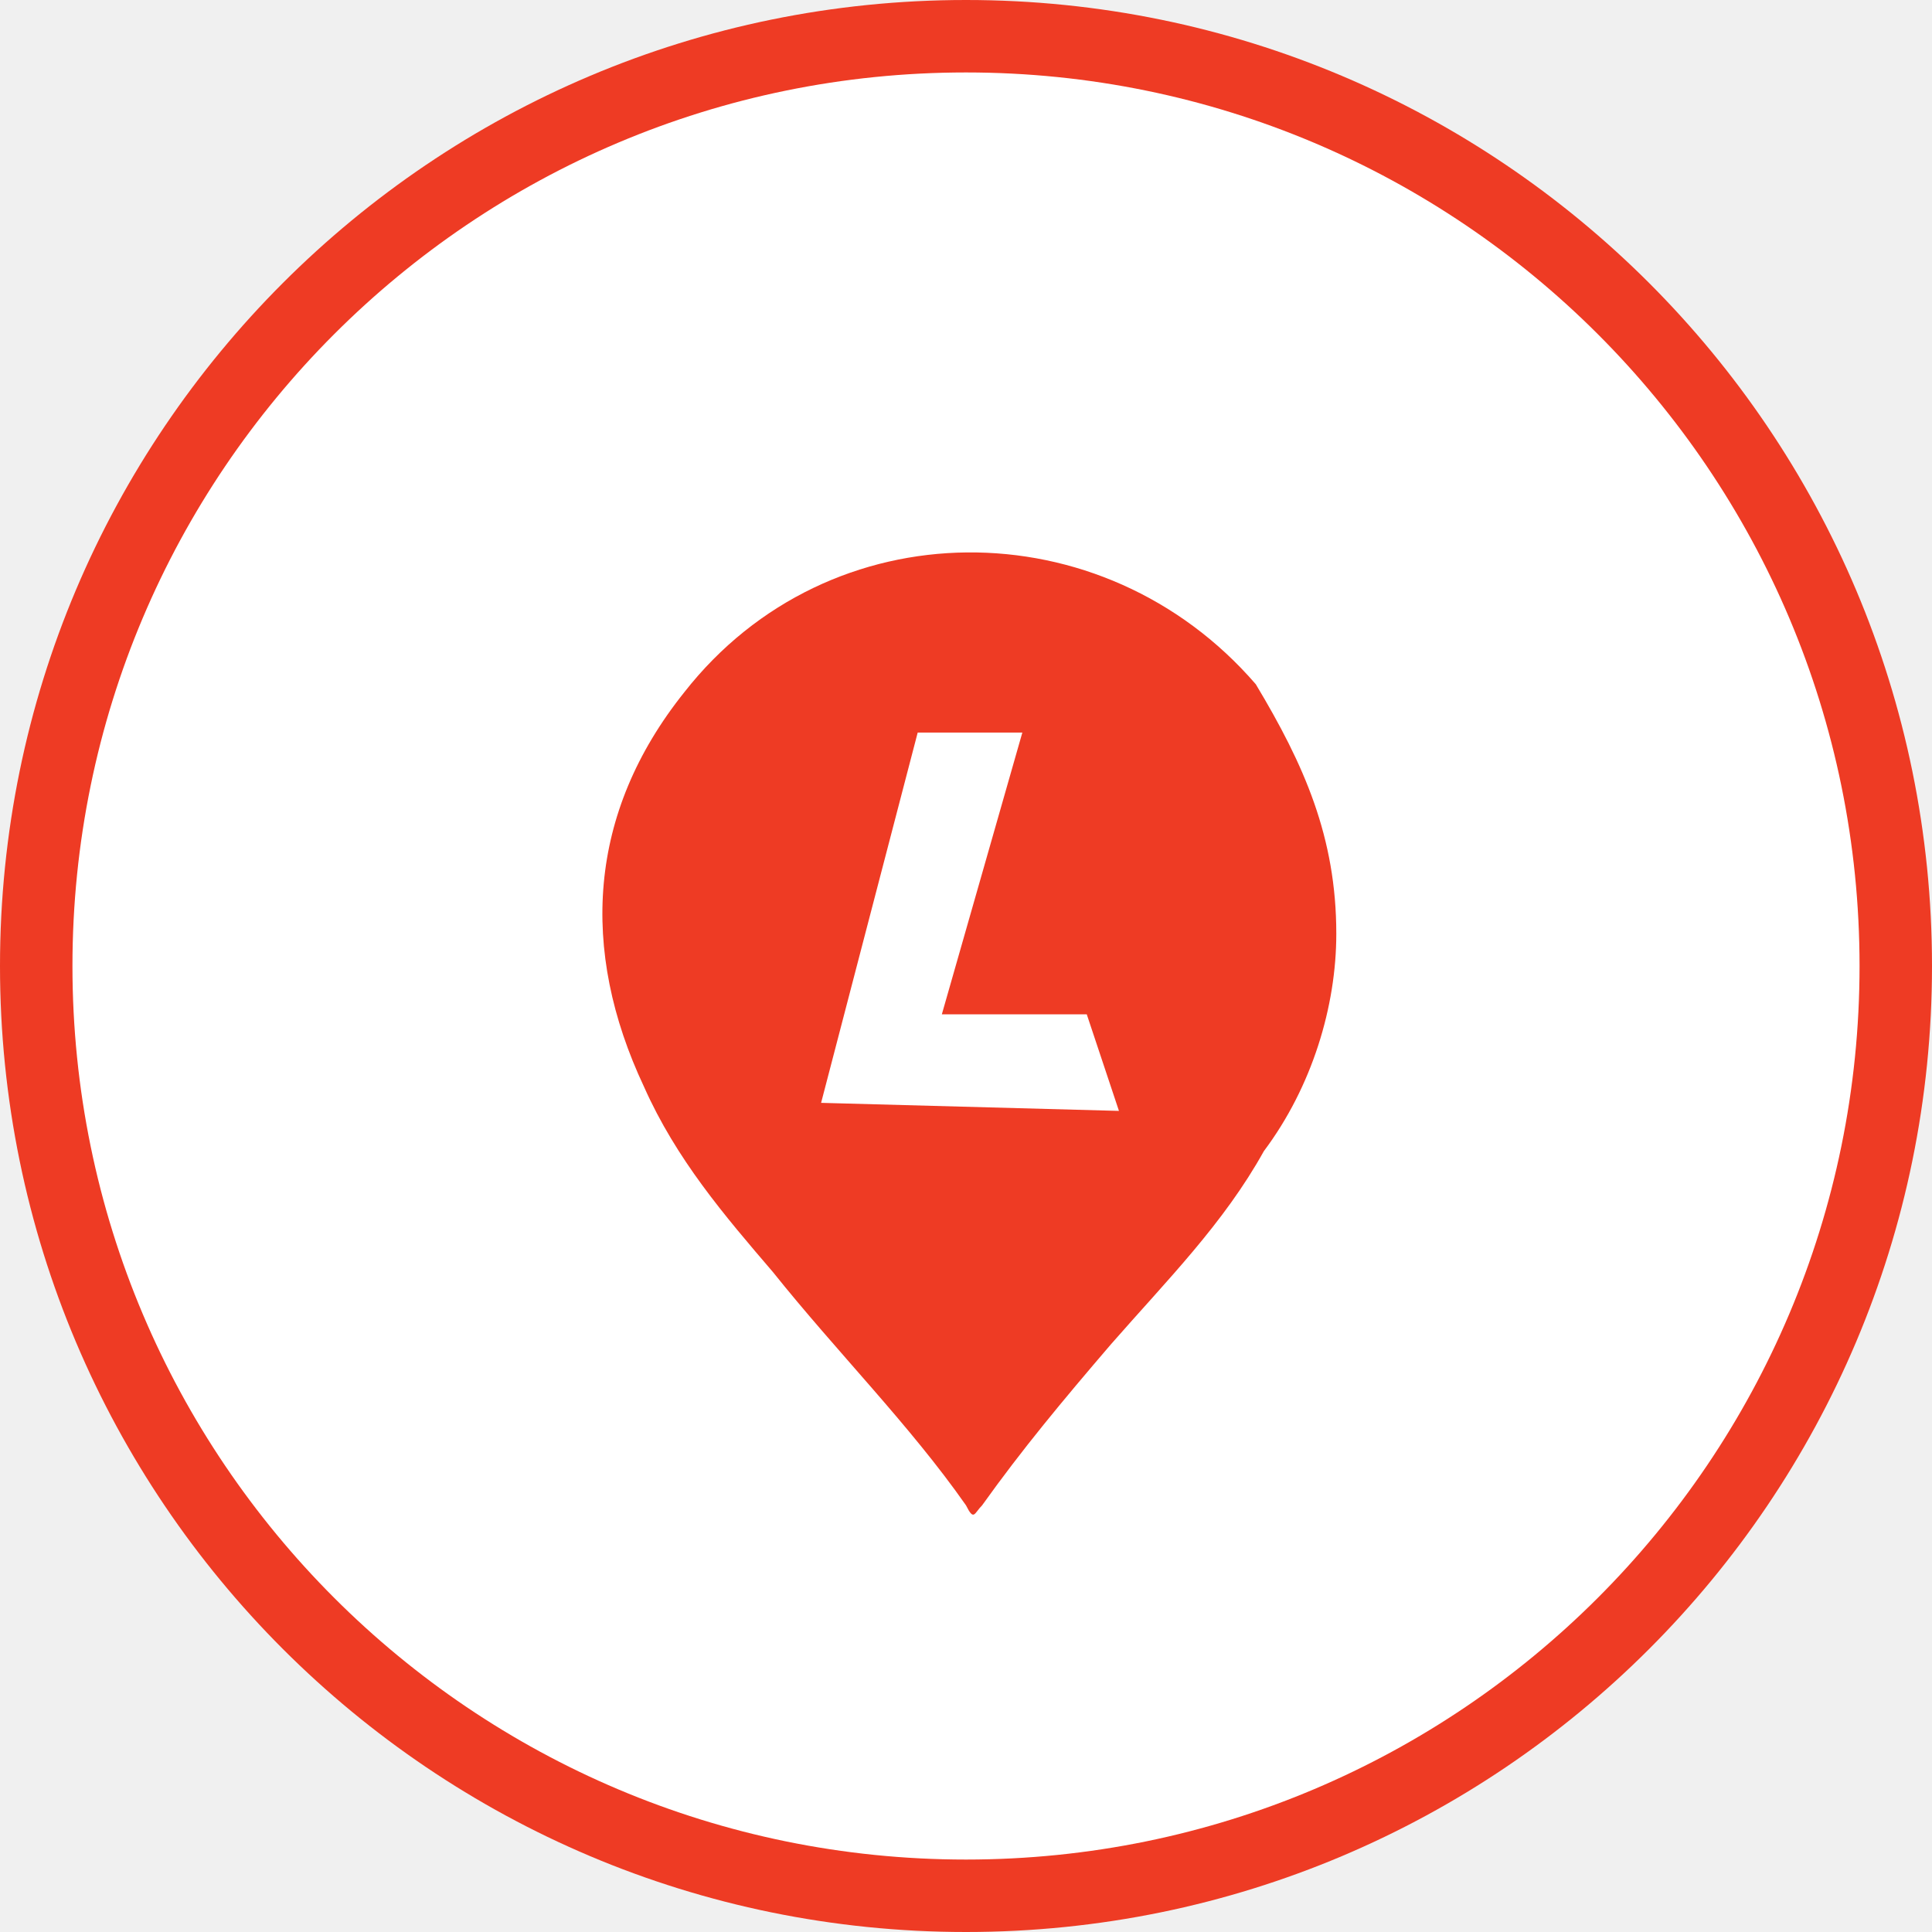
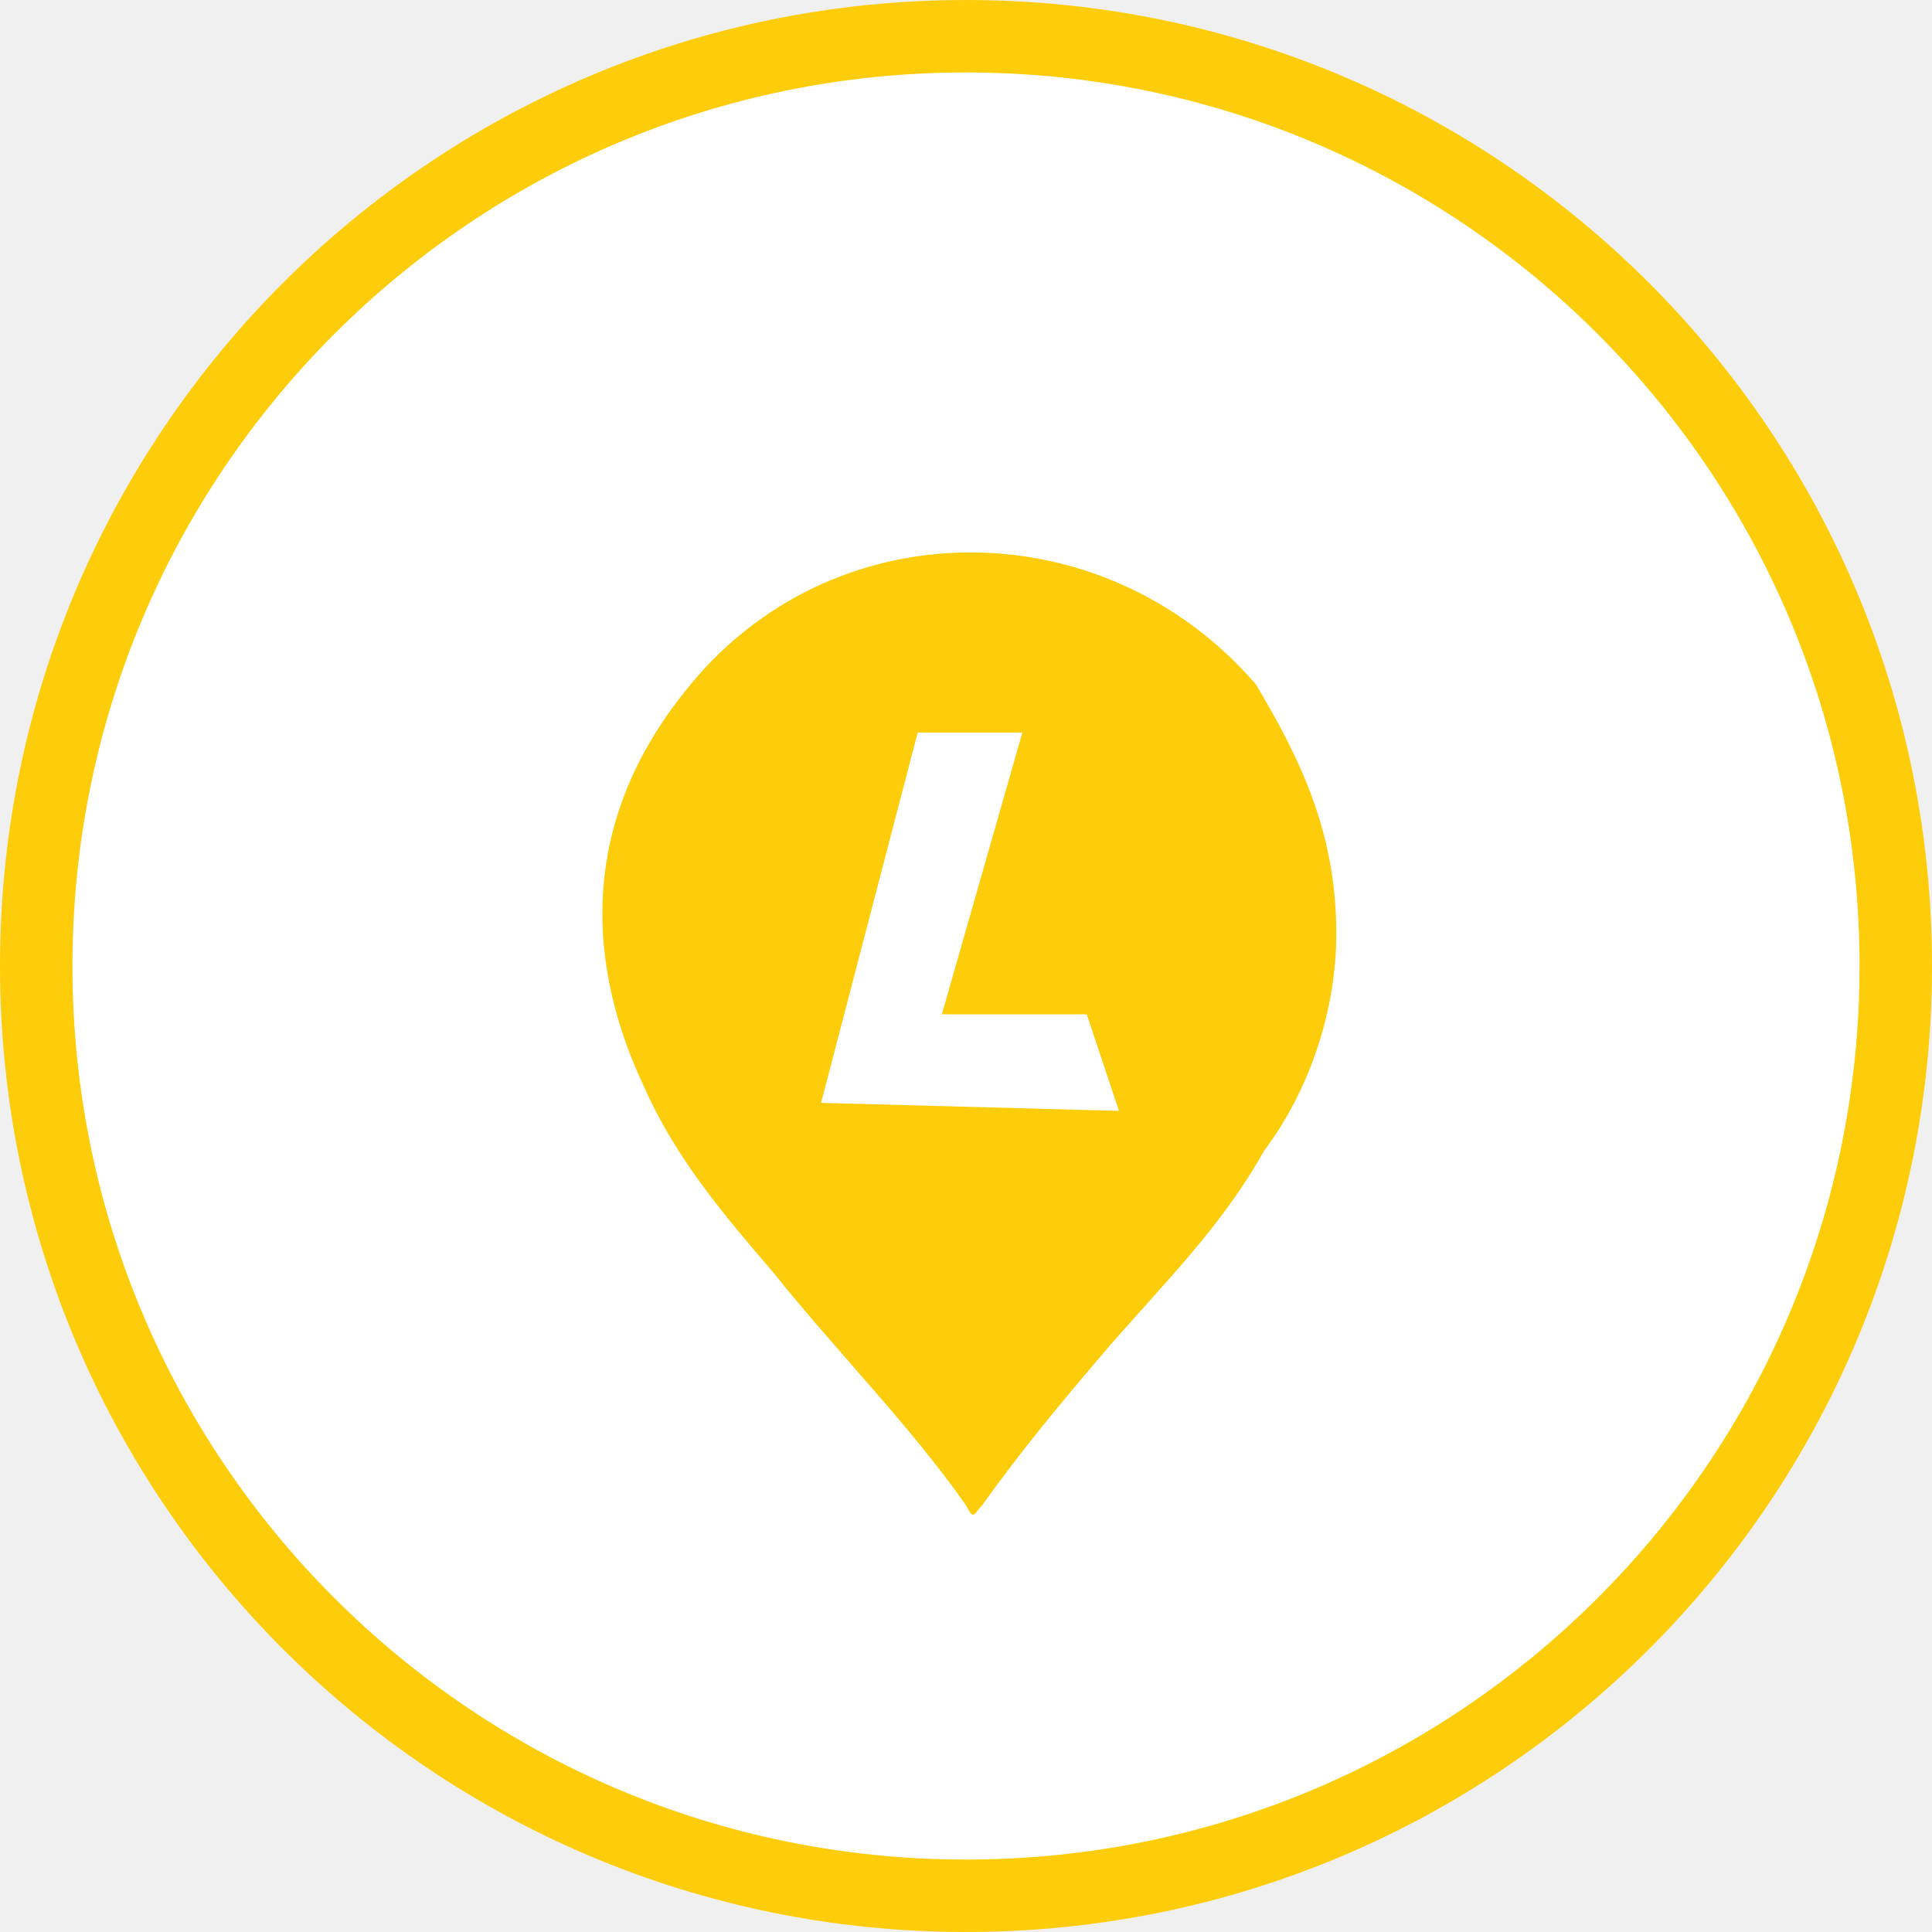
<svg xmlns="http://www.w3.org/2000/svg" version="1.1" id="Слой_1" shape-rendering="geometricPrecision" text-rendering="geometricPrecision" image-rendering="optimizeQuality" x="0px" y="0px" viewBox="0 0 24 24" style="enable-background:new 0 0 24 24;" xml:space="preserve">
  <style type="text/css">
- 	.st0{fill:#EE3B24;}
+ 	.st0{fill:#fdcd0b;}
	.st1{fill:#FFFFFF;}
</style>
  <circle class="st0" cx="12" cy="12" r="12" />
  <circle class="st1" cx="12" cy="12" r="11.1" />
  <ellipse transform="matrix(0.7071 -0.7071 0.7071 0.7071 -4.9657 11.998)" class="st1" cx="12" cy="12" rx="10.4" ry="10.4" />
  <path class="st0" d="M15.6,8.5c-1.9-2.2-5.3-2.2-7.1,0.1c-1.2,1.5-1.3,3.2-0.5,4.9c0.4,0.9,1,1.6,1.6,2.3c0.8,1,1.7,1.9,2.4,2.9  c0.1,0.2,0.1,0.1,0.2,0c0.5-0.7,1-1.3,1.6-2c0.7-0.8,1.4-1.5,1.9-2.4c0.6-0.8,0.9-1.8,0.9-2.7C16.6,10.4,16.2,9.5,15.6,8.5z" />
  <polygon class="st1" points="11.4,9.1 10.2,13.7 13.9,13.8 13.5,12.6 11.7,12.6 12.7,9.1 " />
</svg>
